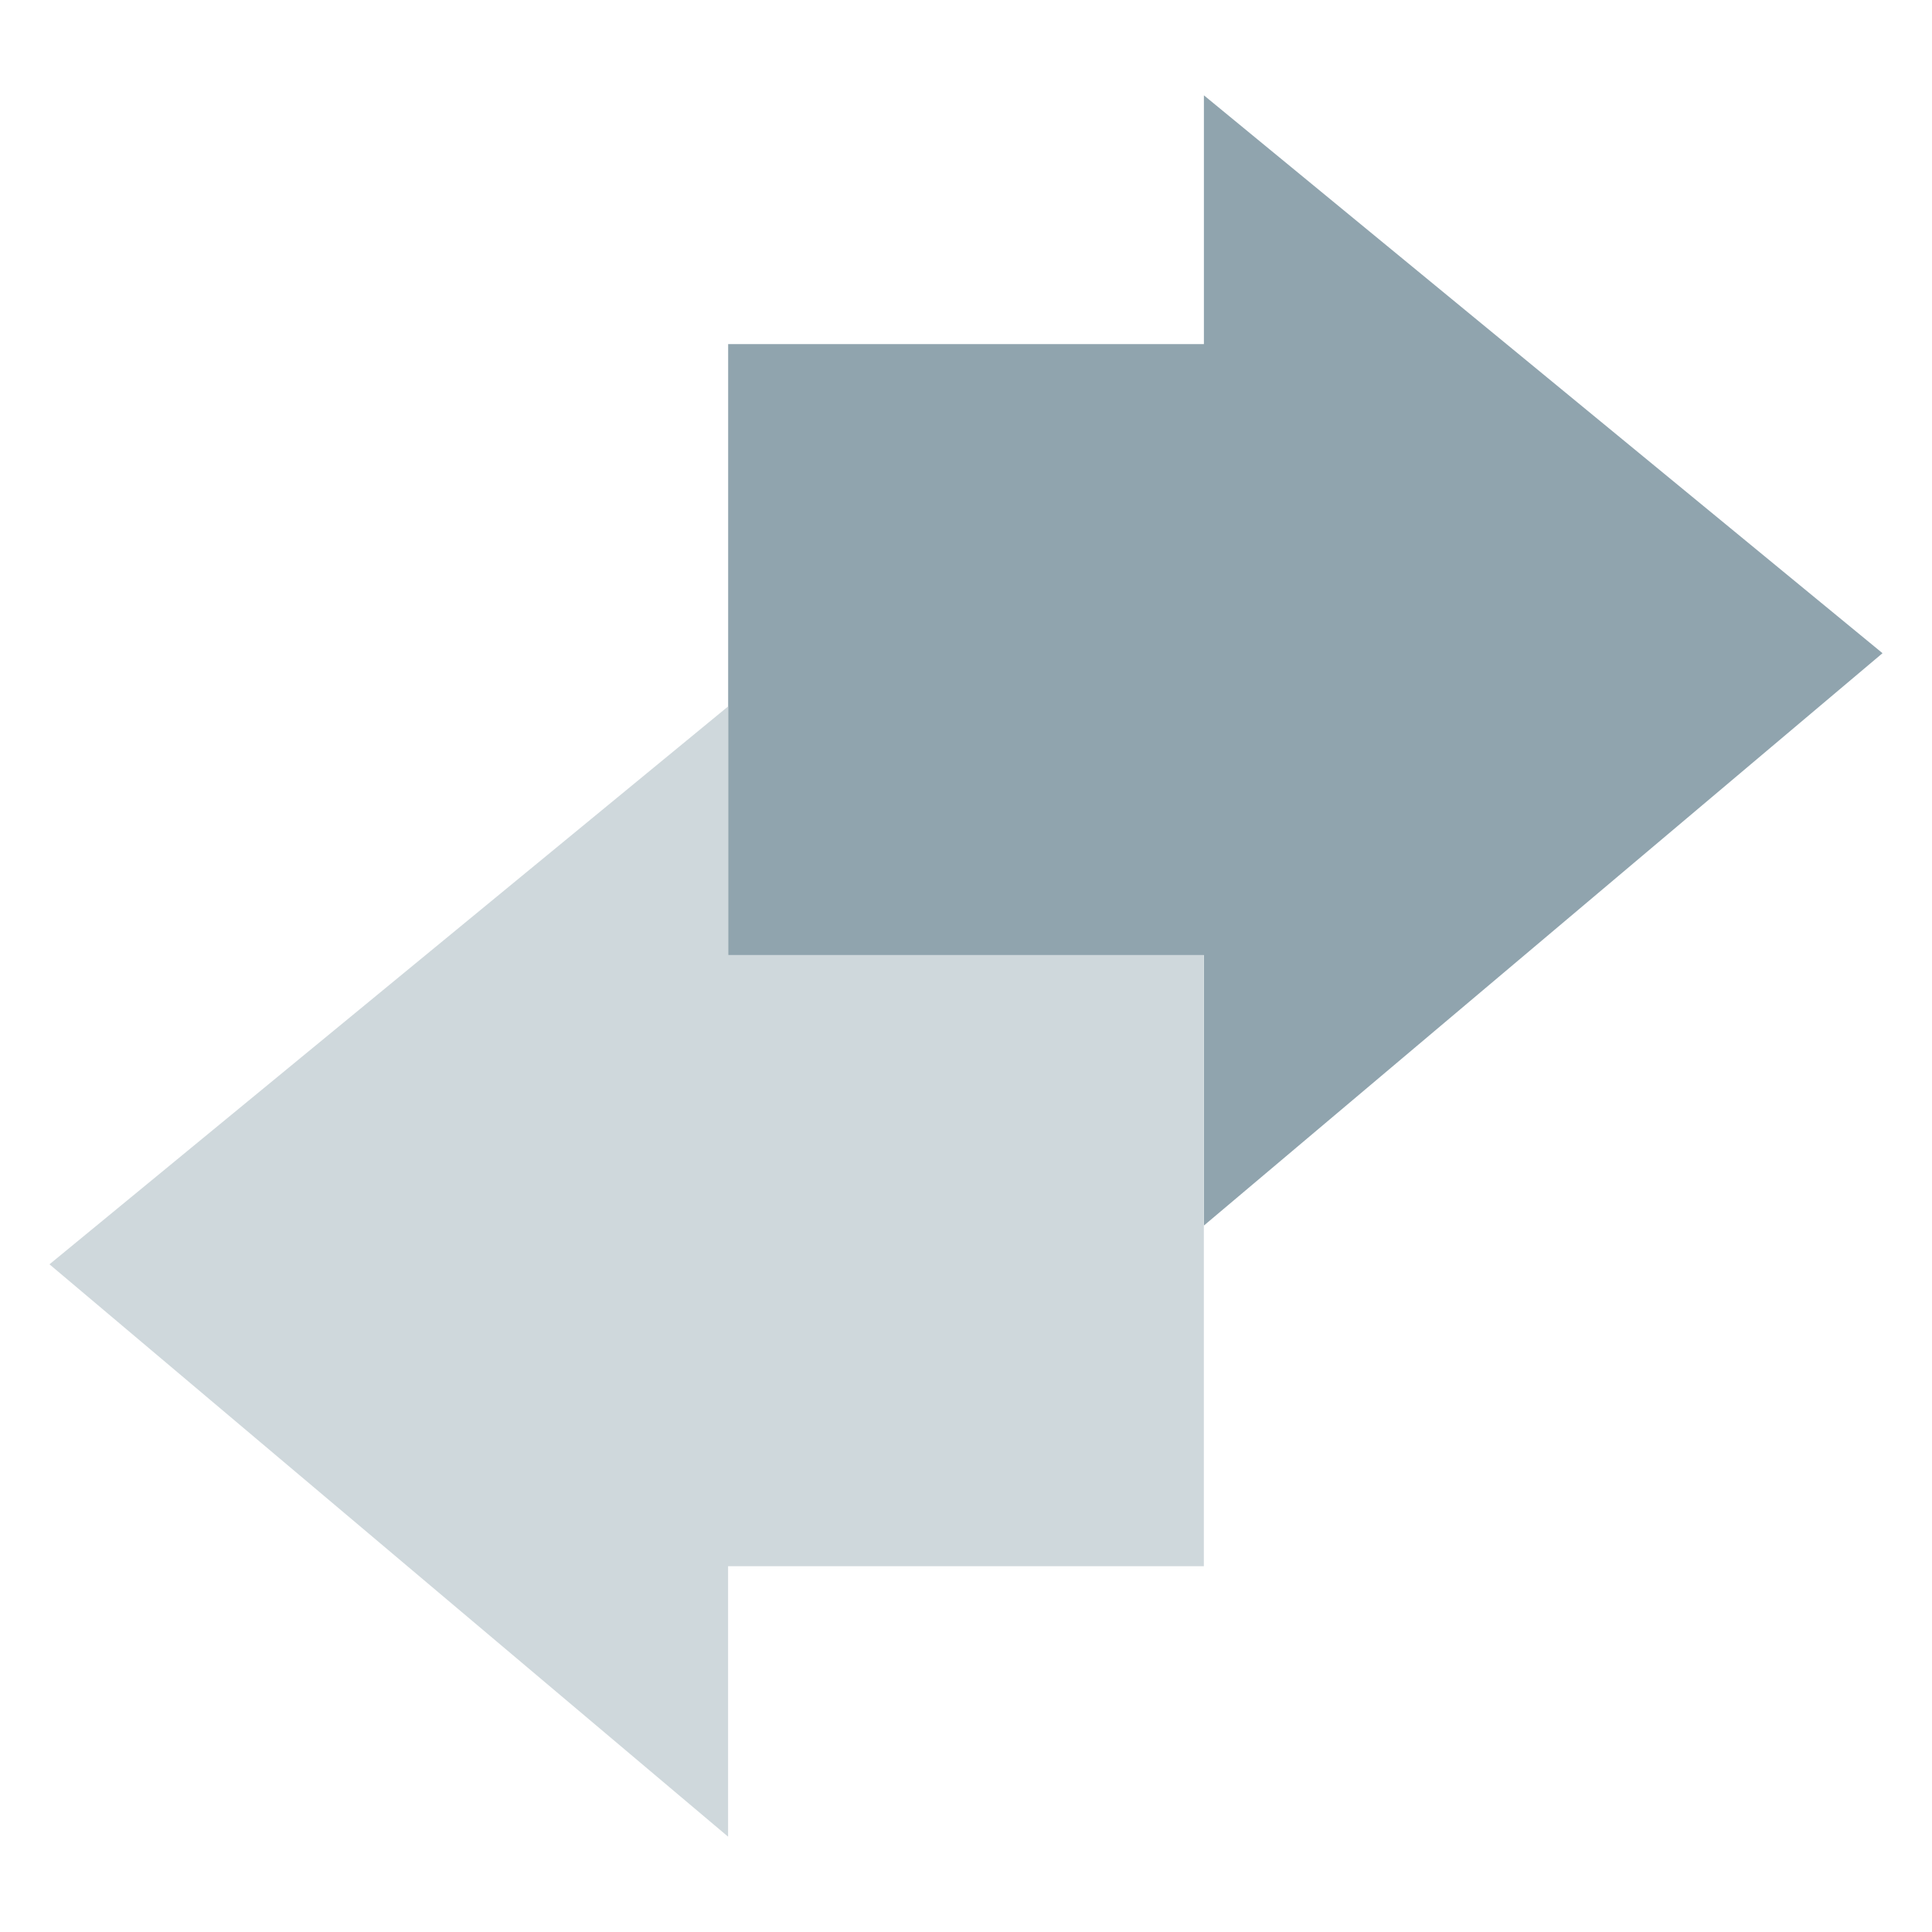
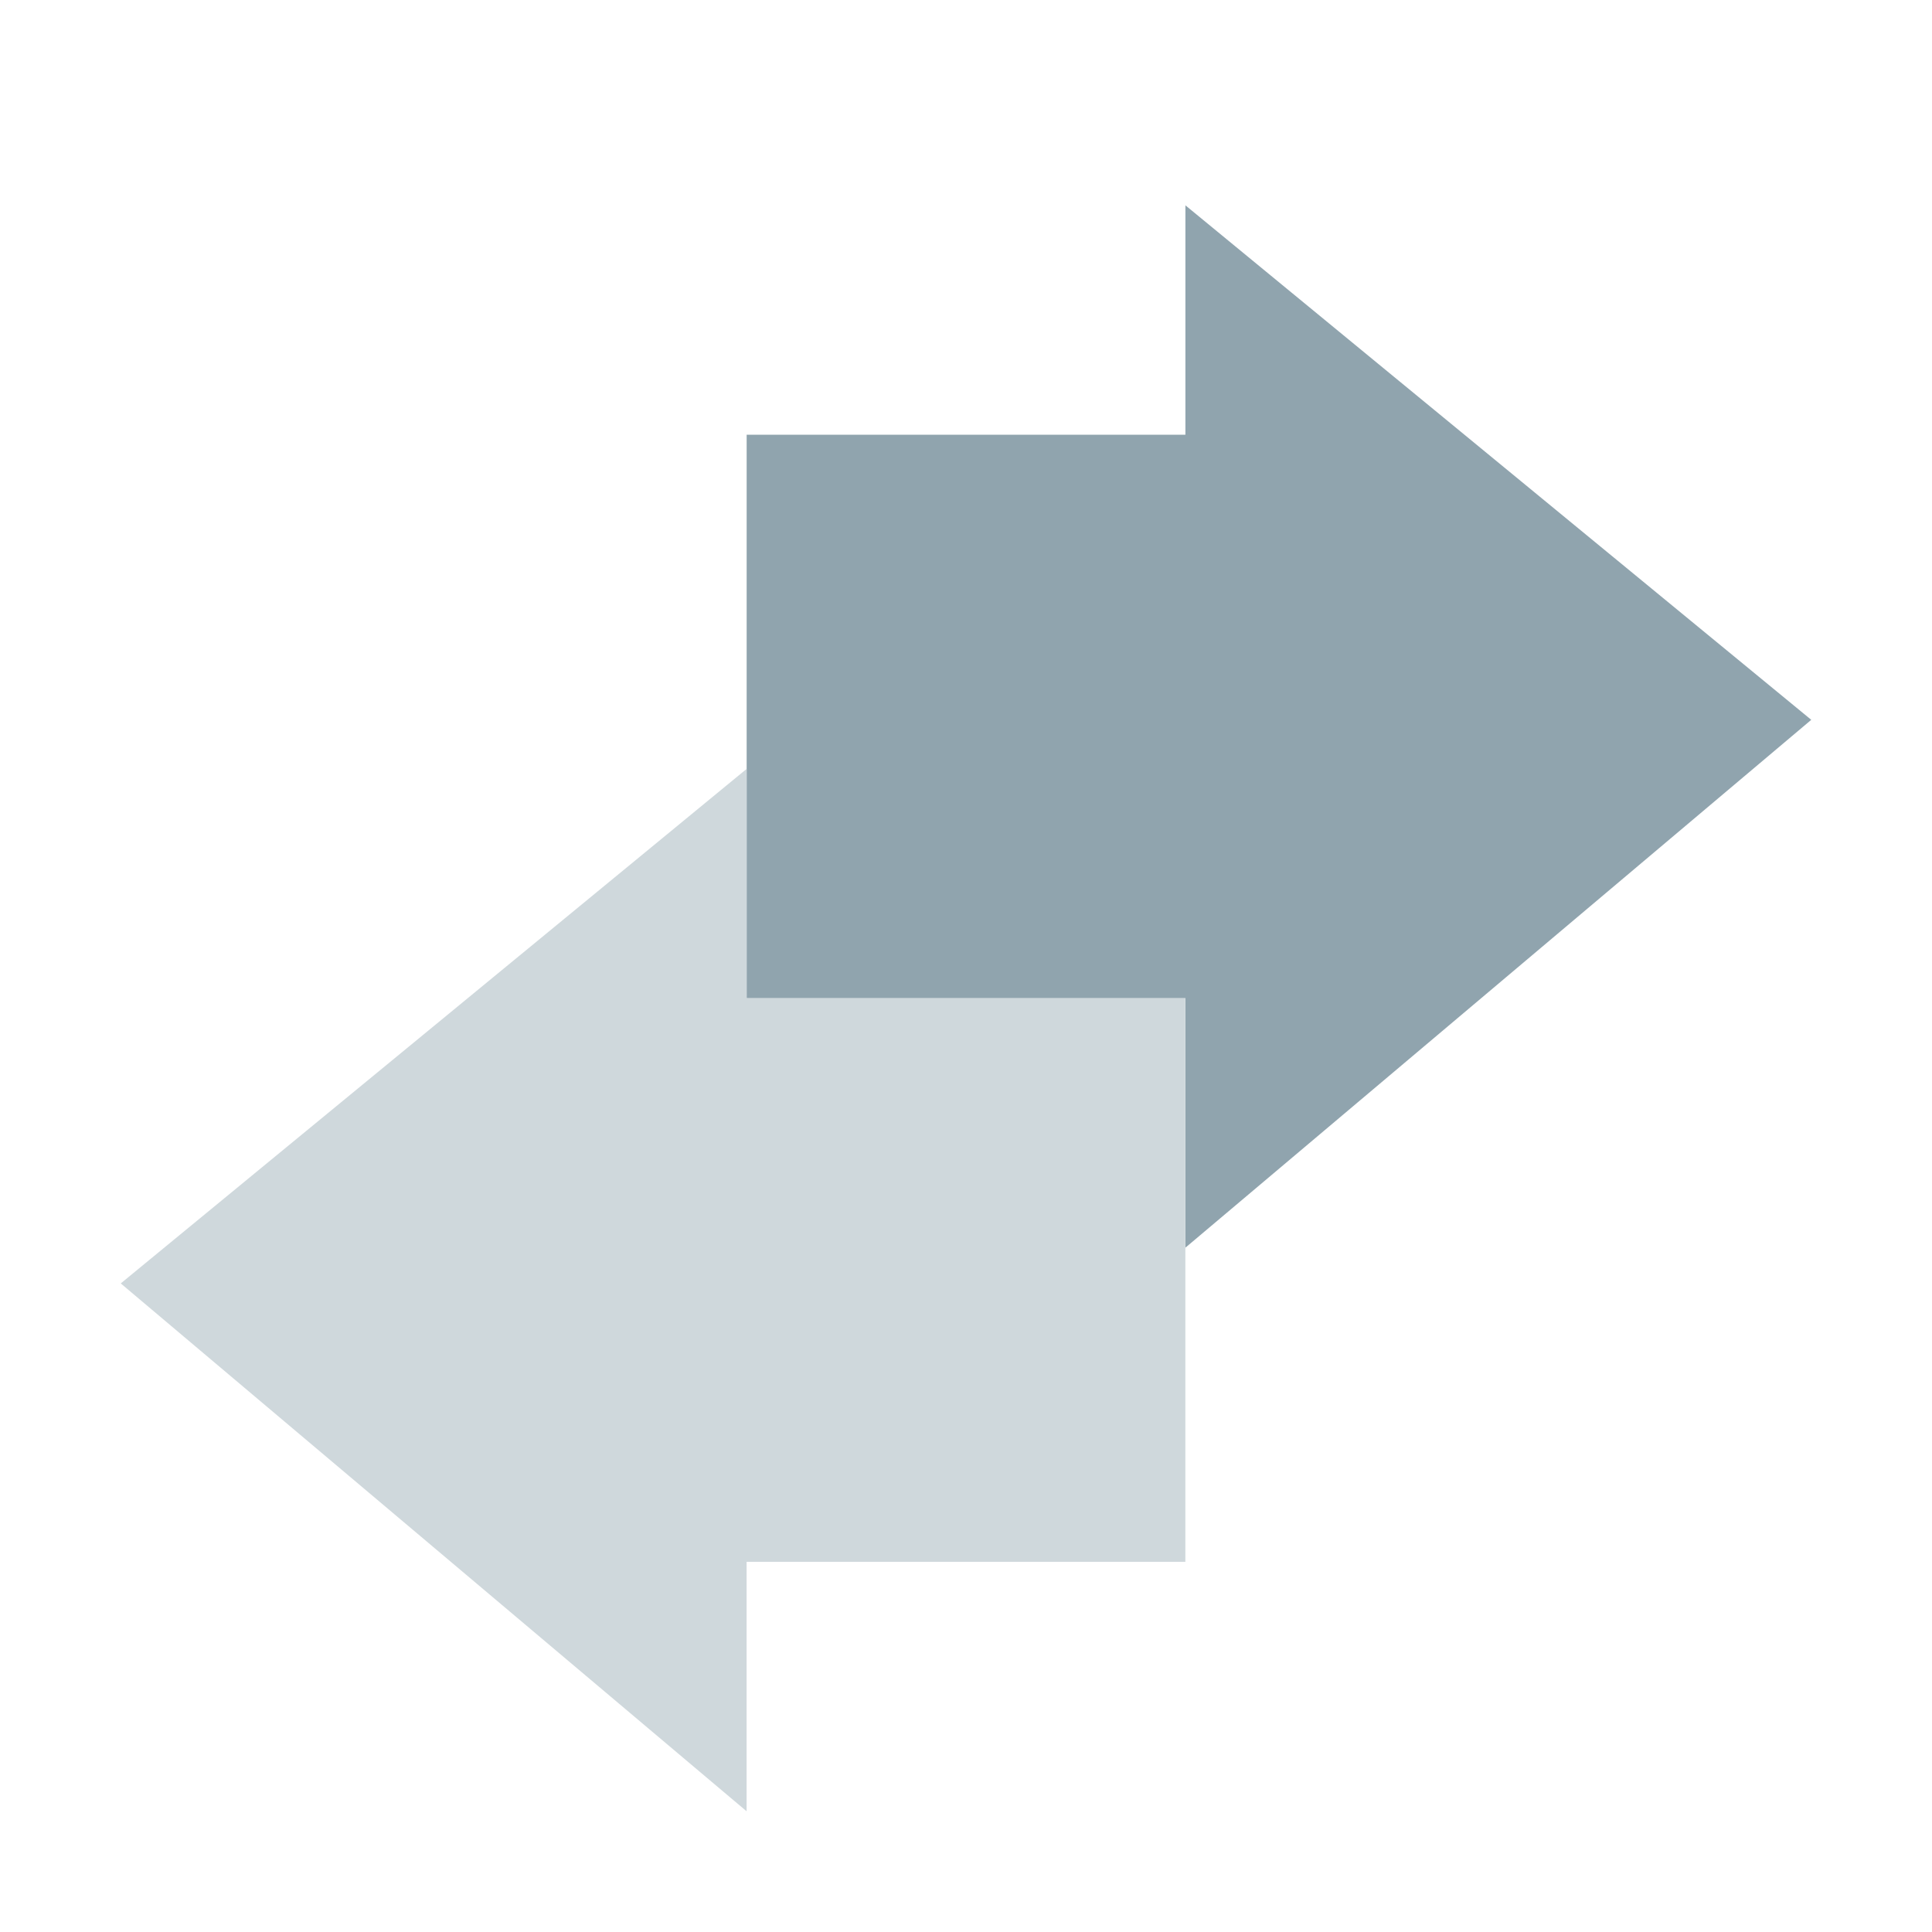
<svg xmlns="http://www.w3.org/2000/svg" width="32" height="32" version="1" xml:space="preserve">
-   <g transform="translate(-.0195 -.181)" stroke-width="1.428">
+   <g transform="matrix(.92224 0 0 .92224 1.2262 1.7779)" stroke-width="1.428">
    <path d="m12.08 5.88h7.88v-4.12l11.24 9.24-11.24 9.48v-4.48h-7.88z" fill="#90a4ae" />
    <path d="m19.959 16.002h-7.88v-4.12l-11.24 9.24 11.24 9.48v-4.48h7.88z" fill="#cfd8dc" />
  </g>
</svg>
